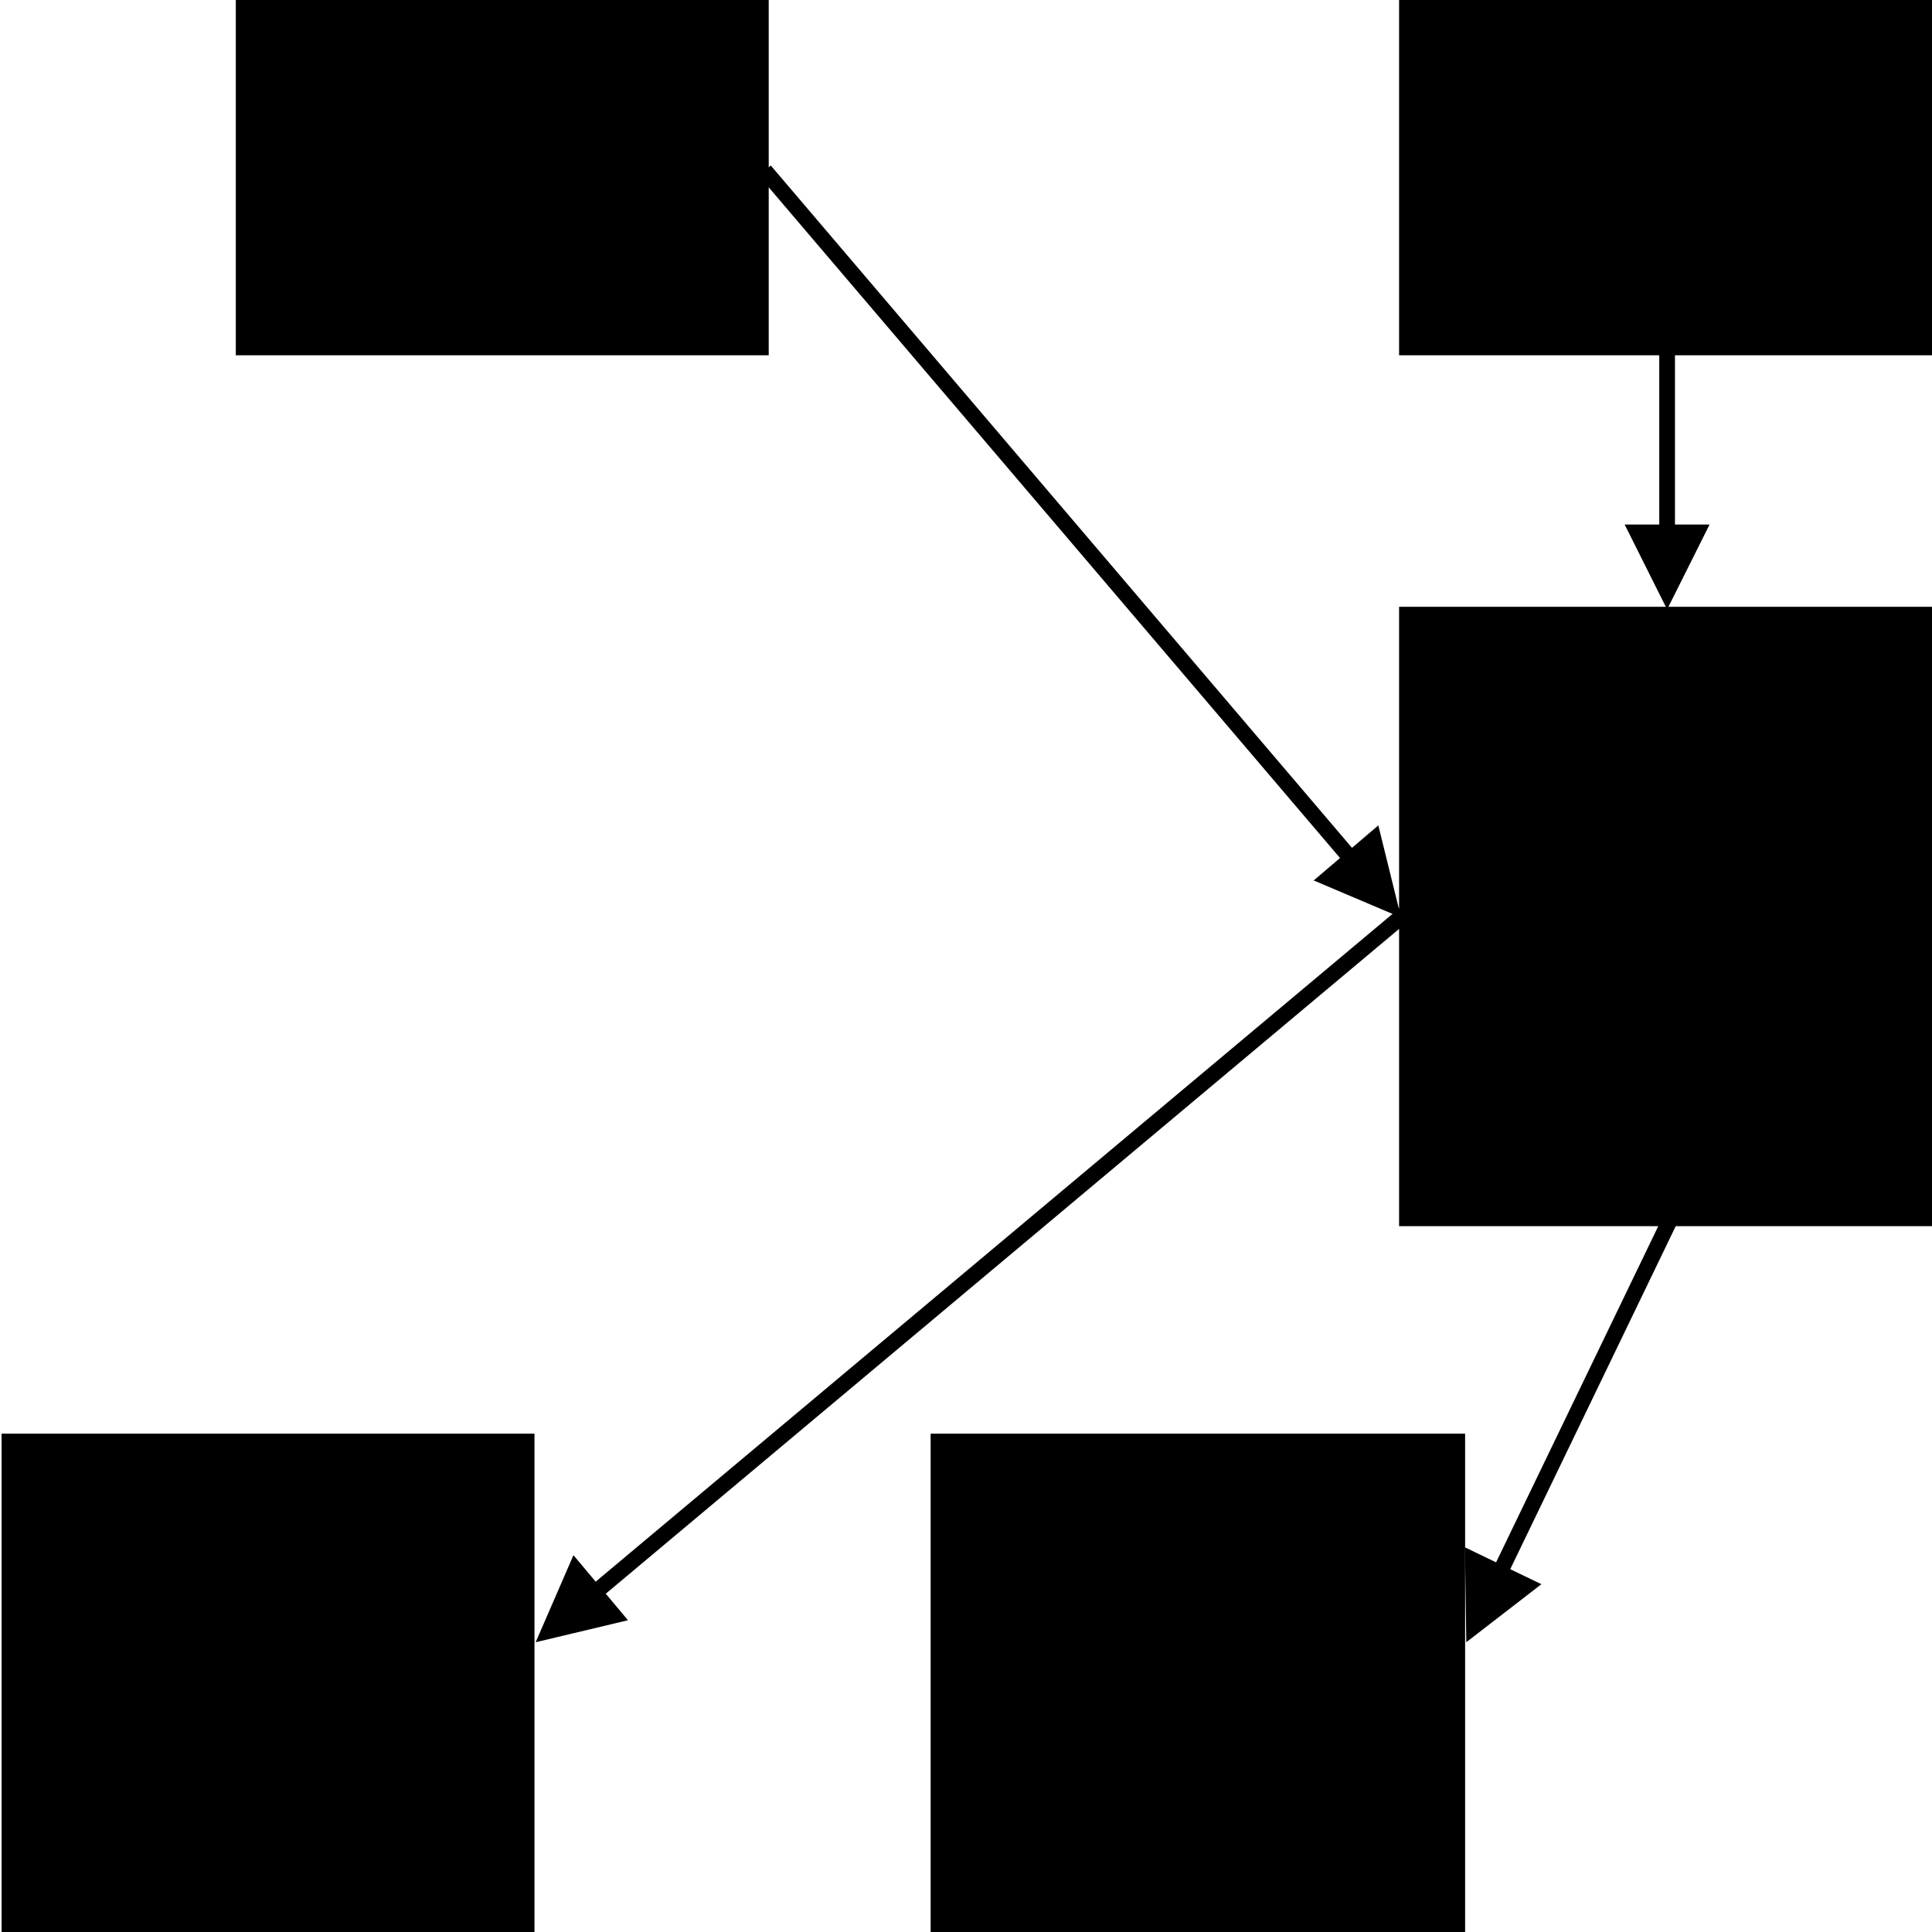
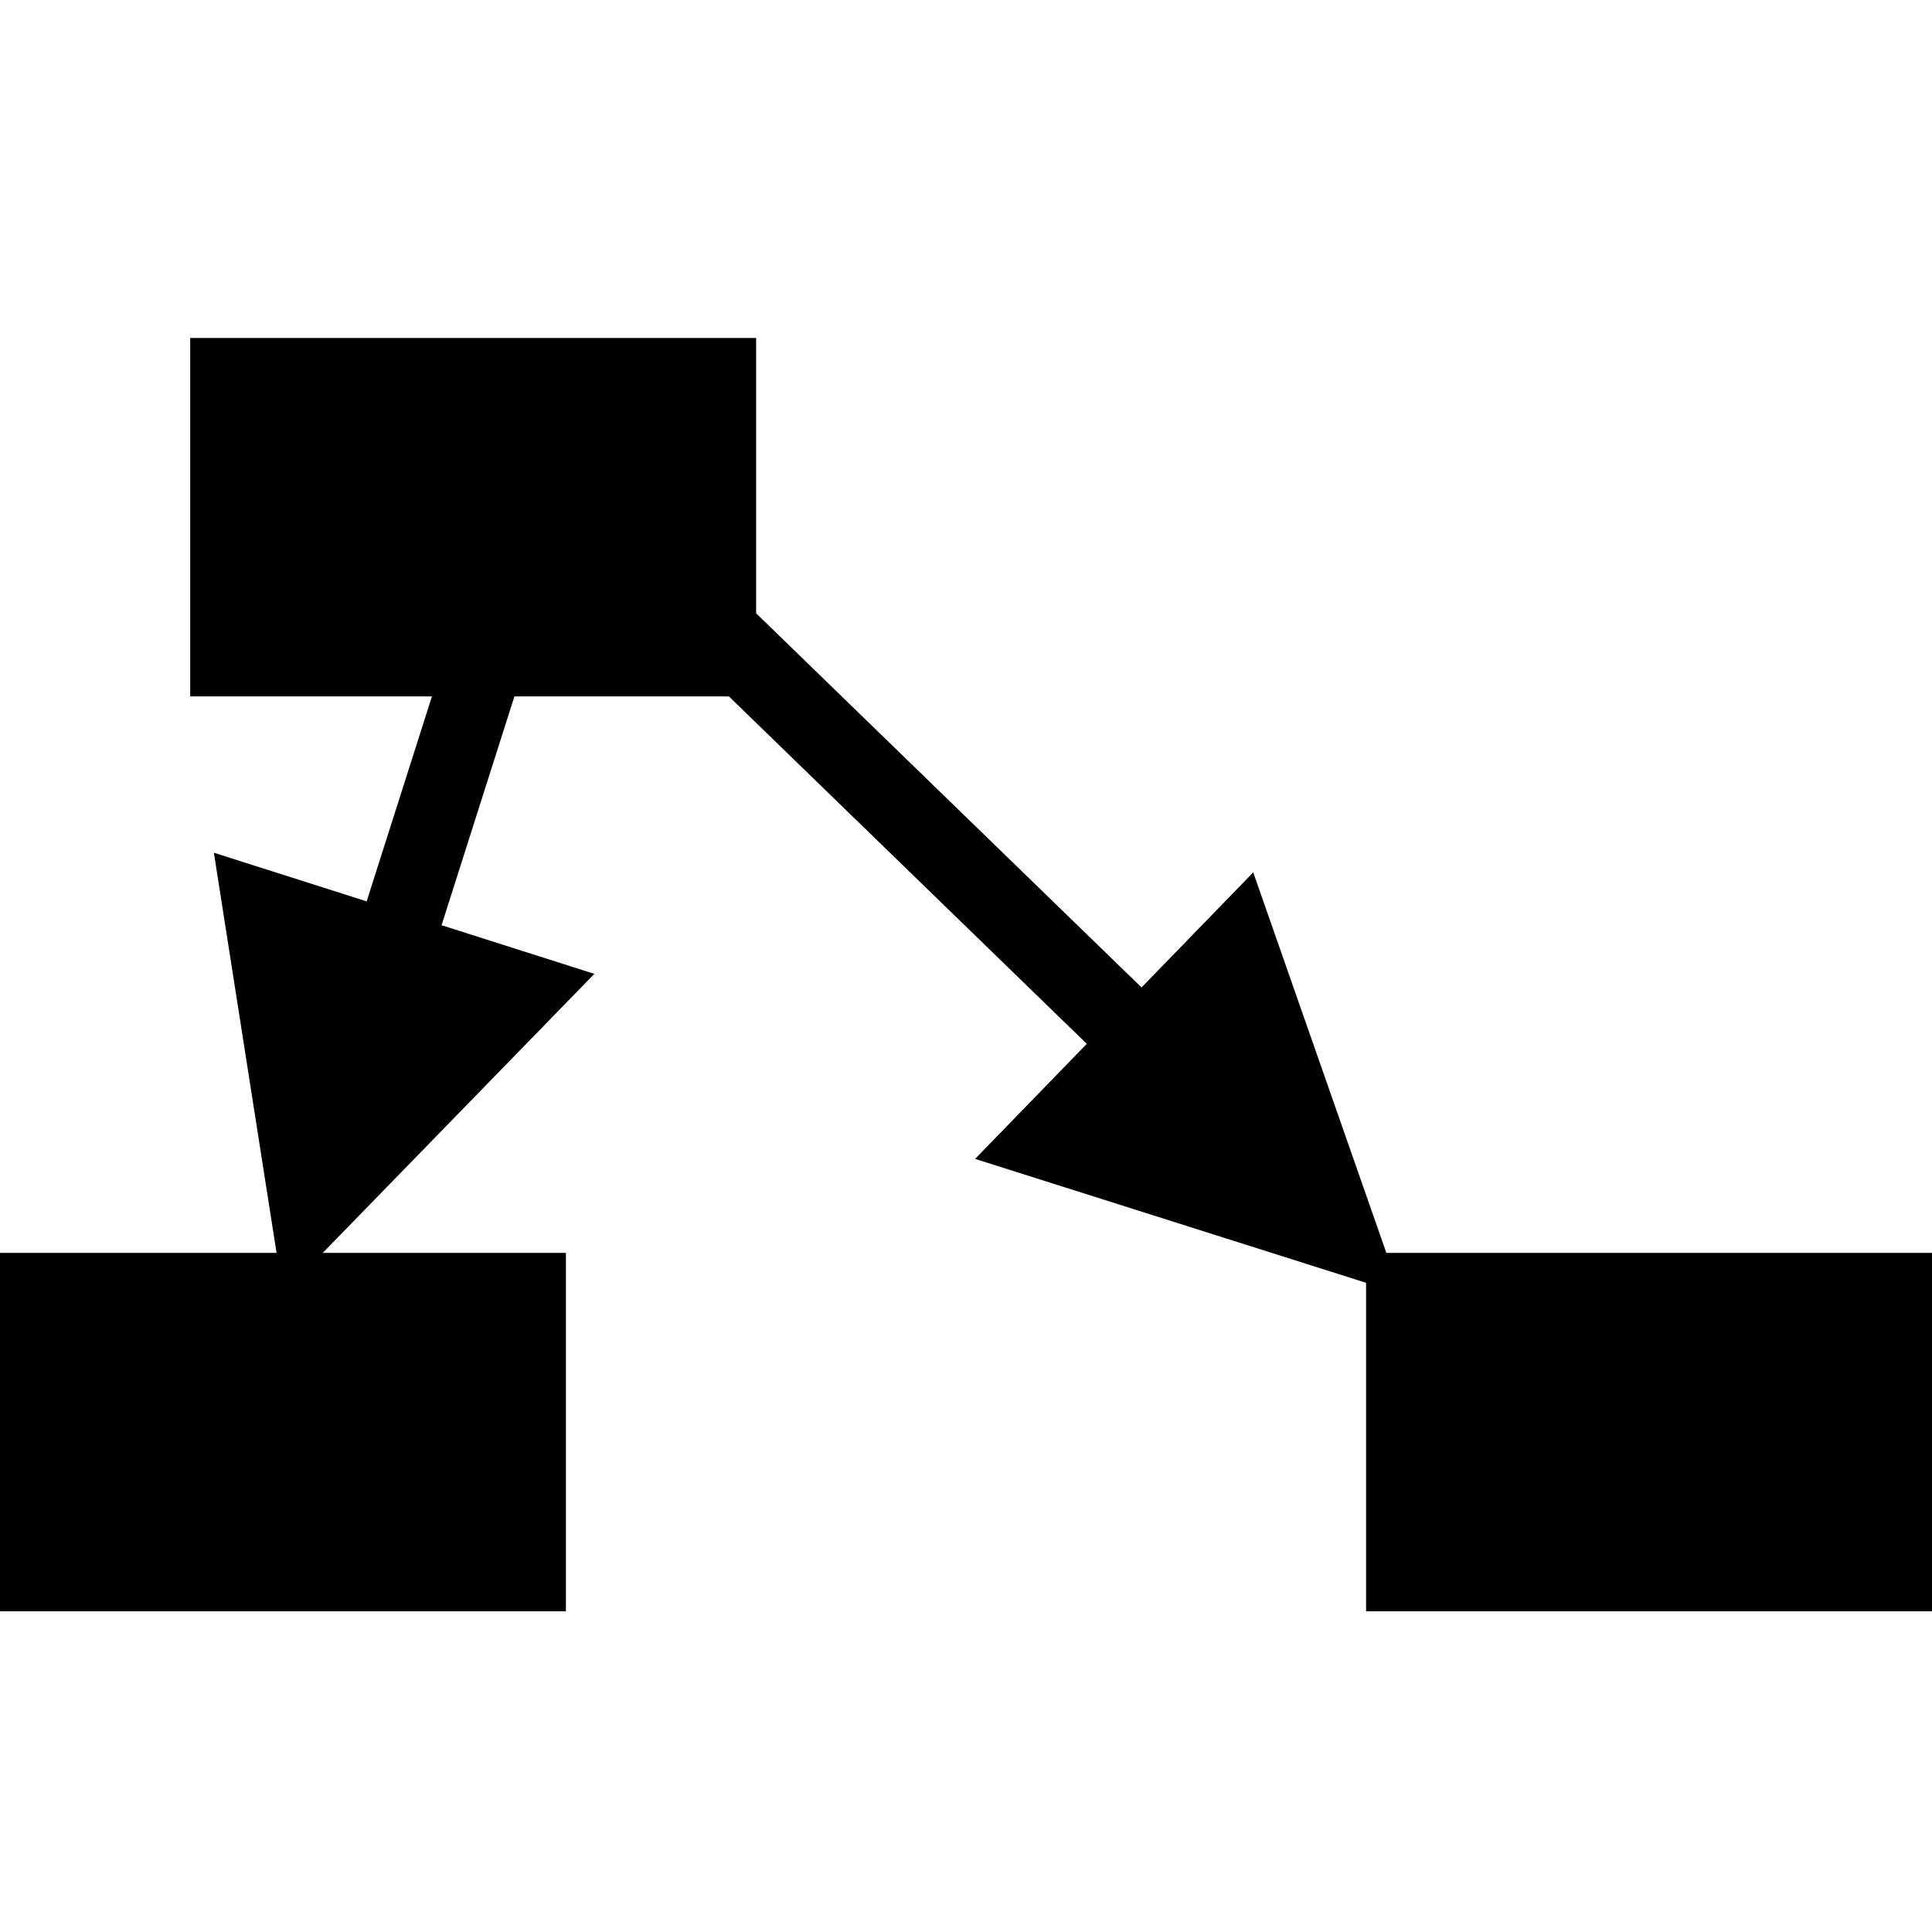
<svg xmlns="http://www.w3.org/2000/svg" width="1229px" height="1229px" viewBox="0 0 1229 1229" version="1.1">
  <g id="ordering" stroke="none" stroke-width="1" fill="none" fill-rule="evenodd">
-     <path id="Line" d="M891.875,576.29 L898.298,583.954 L894.466,587.166 L385.345,1013.814 L399.477,1030.677 L340.746,1044.667 L364.792,989.288 L378.923,1006.15 L888.043,579.501 L891.875,576.29 Z" fill="#000000" fill-rule="nonzero" />
-     <path id="Line-Copy" d="M490.31,105.275 L493.553,109.082 L860.043,539.326 L876.791,525.06 L891.254,583.676 L835.683,560.076 L852.43,545.81 L485.94,115.566 L482.698,111.76 L490.31,105.275 Z" fill="#000000" fill-rule="nonzero" />
-     <path id="Line-Copy-2" d="M1057.928,773.659 L1066.934,778.004 L1064.762,782.507 L960.707,998.201 L980.522,1007.76 L932.741,1044.665 L931.886,984.297 L951.7,993.856 L1055.755,778.163 L1057.928,773.659 Z" fill="#000000" fill-rule="nonzero" />
-     <path id="Line-Copy-3" d="M1065.5,221.323 L1065.5,333.677 L1087.5,333.677 L1060.5,387.677 L1033.5,333.677 L1055.5,333.677 L1055.5,221.323 L1065.5,221.323 Z" fill="#000000" fill-rule="nonzero" />
-     <rect id="Rectangle-Copy-21" fill="#000000" x="150" y="0" width="339" height="226" />
-     <rect id="Rectangle-Copy-22" fill="#000000" x="890" y="0" width="339" height="226" />
-     <rect id="Rectangle-Copy-24" fill="#000000" x="592" y="912" width="340" height="317" />
-     <rect id="Rectangle-Copy-25" fill="#000000" x="1" y="912" width="339" height="317" />
-     <rect id="Rectangle-Copy-23" fill="#000000" x="890" y="386" width="339" height="394" />
+     <path id="Line-Copy-4" d="M445.476,355.649 L463.414,373.062 L726.166,628.138 L797.214,554.953 L891,823 L620.291,737.2 L691.338,664.014 L428.586,408.938 L410.649,391.524 L445.476,355.649 Z" fill="#000000" fill-rule="nonzero" />
+     <path id="Line-Copy-5" d="M284.764,411.593 L332.407,426.764 L324.821,450.585 L280.887,588.558 L378.08,619.507 L180,823 L136.053,542.44 L233.244,573.388 L277.179,435.415 L284.764,411.593 Z" fill="#000000" fill-rule="nonzero" />
+     <rect id="Rectangle-Copy-18" fill="#000000" x="121" y="215" width="360" height="228" />
+     <rect id="Rectangle-Copy-18" fill="#000000" x="0" y="797" width="360" height="228" />
+     <rect id="Rectangle-Copy-19" fill="#000000" x="869" y="797" width="360" height="228" />
  </g>
</svg>
